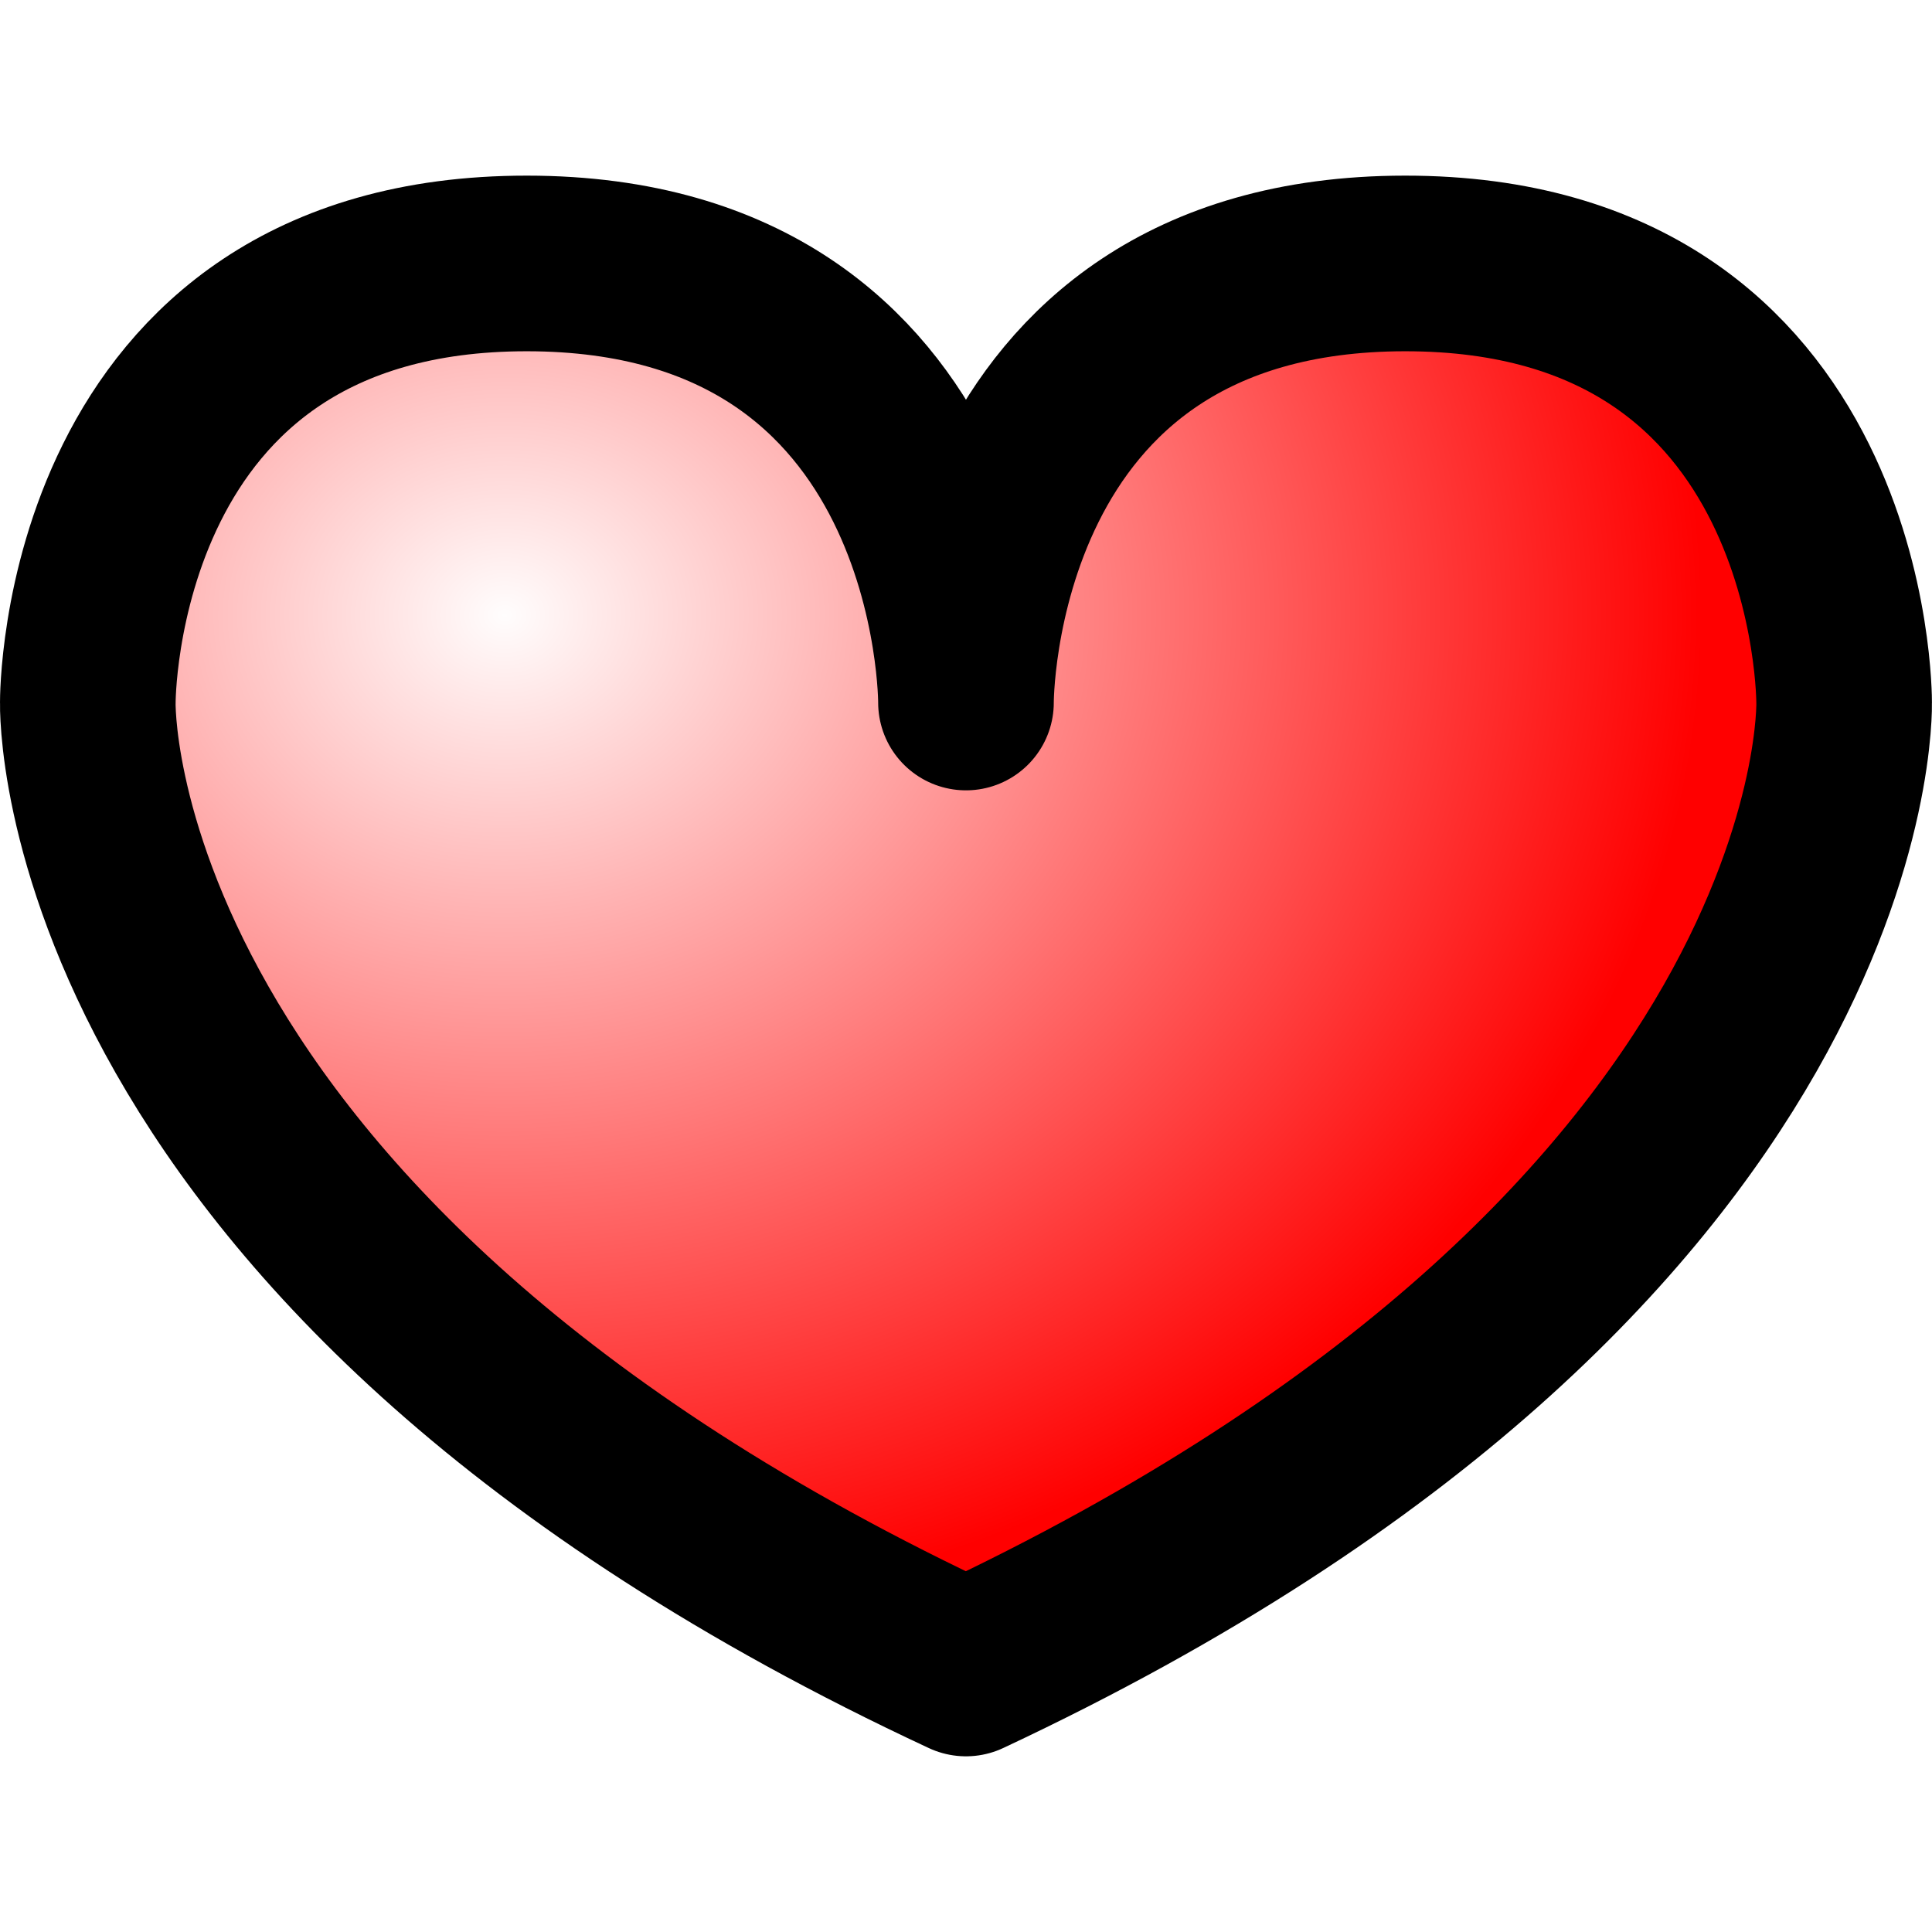
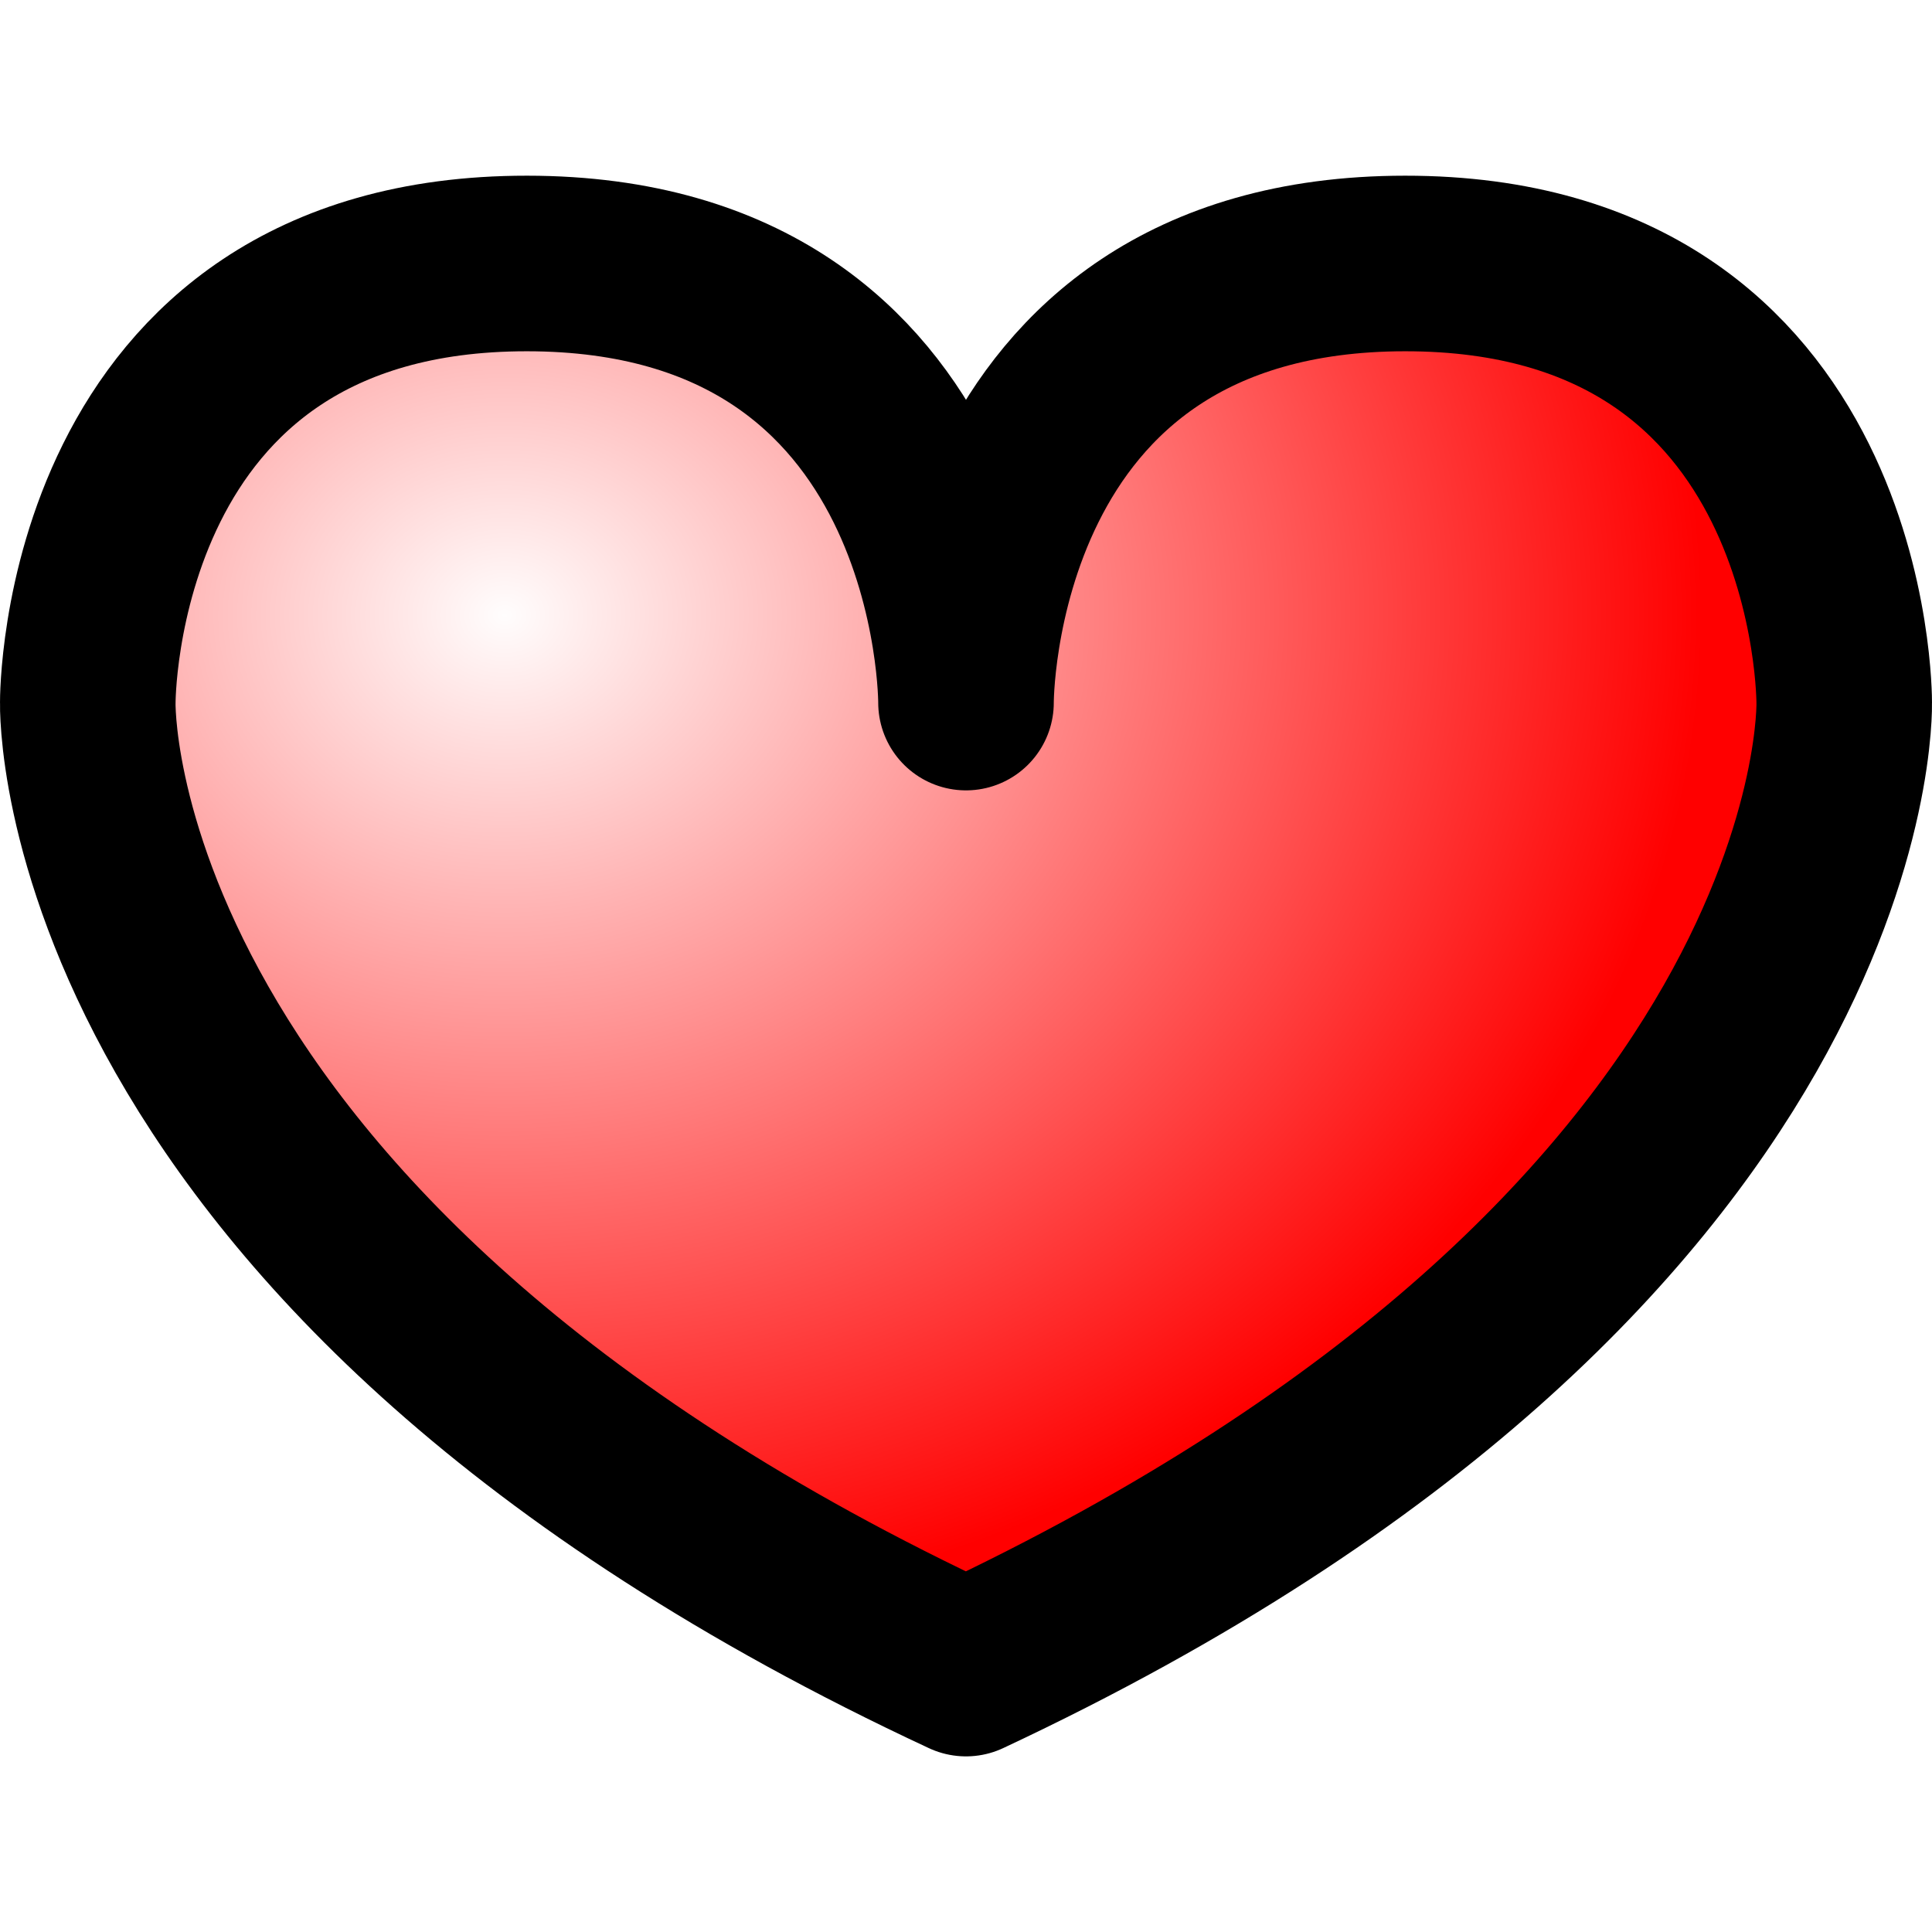
- <svg xmlns="http://www.w3.org/2000/svg" xmlns:xlink="http://www.w3.org/1999/xlink" width="22" height="22" viewBox="0 0 5.821 5.821" version="1.1" id="svg8">
+ <svg xmlns="http://www.w3.org/2000/svg" xmlns:xlink="http://www.w3.org/1999/xlink" width="44" height="44" viewBox="0 0 11.642 11.642" version="1.1" id="svg8">
  <defs id="defs2">
    <linearGradient id="linearGradient832">
      <stop style="stop-color:#fffdfd;stop-opacity:1" offset="0" id="stop828" />
      <stop style="stop-color:#ff0000;stop-opacity:1" offset="1" id="stop830" />
    </linearGradient>
-     <radialGradient xlink:href="#linearGradient832" id="radialGradient834" cx="5.752" cy="6.12" fx="5.752" fy="6.12" r="11" gradientTransform="matrix(0.00619697,1.044901,-1.239655,0.00735199,13.30352,0.9523919)" gradientUnits="userSpaceOnUse" />
+     <radialGradient xlink:href="#linearGradient832" id="radialGradient834" cx="5.752" cy="6.12" fx="5.752" fy="6.12" r="11" gradientTransform="matrix(0.00327921,0.5529239,-0.6559807,0.00389041,7.039755,285.8623)" gradientUnits="userSpaceOnUse" />
  </defs>
-   <g id="layer1" transform="translate(0,-291.1791)">
-     <path style="opacity:1;fill:url(#radialGradient834);fill-opacity:1;stroke:#000000;stroke-width:2;stroke-linecap:round;stroke-linejoin:round;stroke-miterlimit:4;stroke-dasharray:none;stroke-opacity:1;paint-order:normal" d="M 6,3 C 0.97,2.998 1,8 1,8 1,8 0.83,14.264 11,19 21.17,14.232 21,8 21,8 c 0,0 0.03,-5.002 -5,-5 -5.03,0.002 -5,5 -5,5 0,0 0.03,-4.998 -5,-5 z" transform="matrix(0.2645833,0,0,0.2645833,0,291.1791)" id="path7" />
+   <g id="layer1" transform="translate(0,-285.3583)">
+     <path style="opacity:1;fill:url(#radialGradient834);fill-opacity:1;stroke:#000000;stroke-width:1.058;stroke-linecap:round;stroke-linejoin:round;stroke-miterlimit:4;stroke-dasharray:none;stroke-opacity:1;paint-order:normal" d="m 3.175,286.946 c -2.662,-10e-4 -2.646,2.646 -2.646,2.646 0,0 -0.09,3.315 5.292,5.821 5.382,-2.523 5.292,-5.821 5.292,-5.821 0,0 0.016,-2.647 -2.646,-2.646 -2.662,0.001 -2.646,2.646 -2.646,2.646 0,0 0.016,-2.645 -2.646,-2.646 z" id="path7" />
  </g>
</svg>
